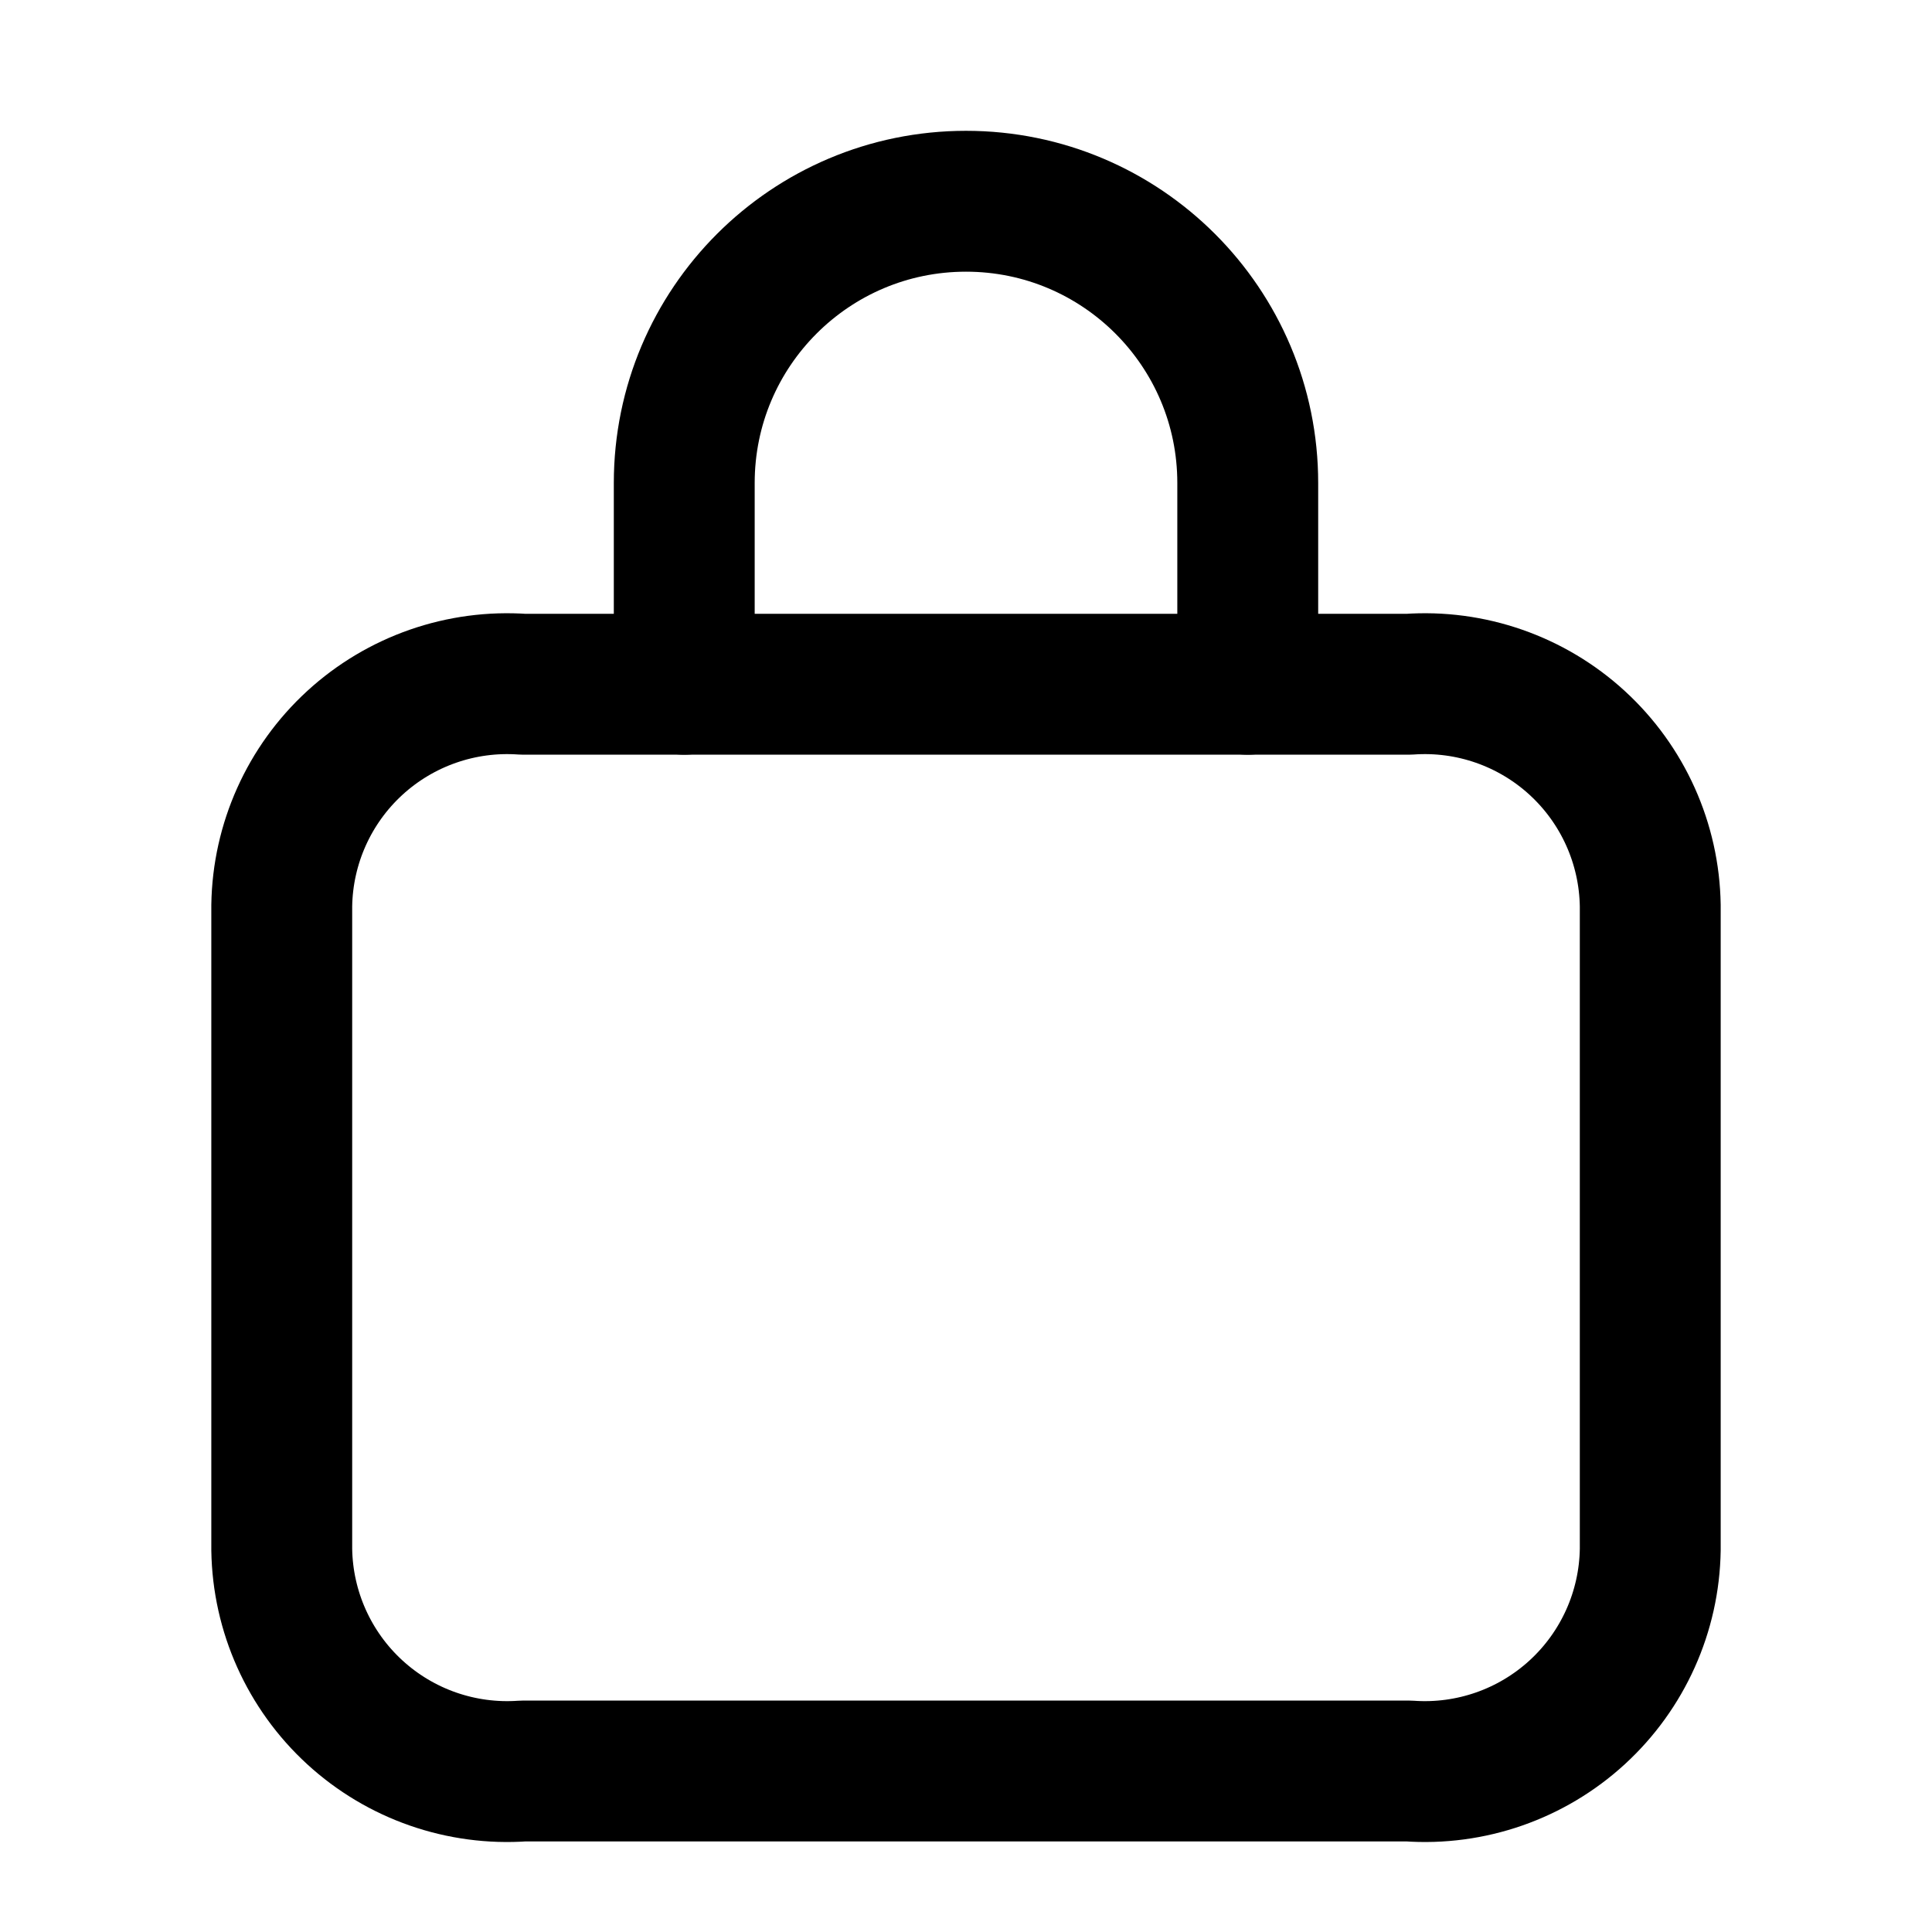
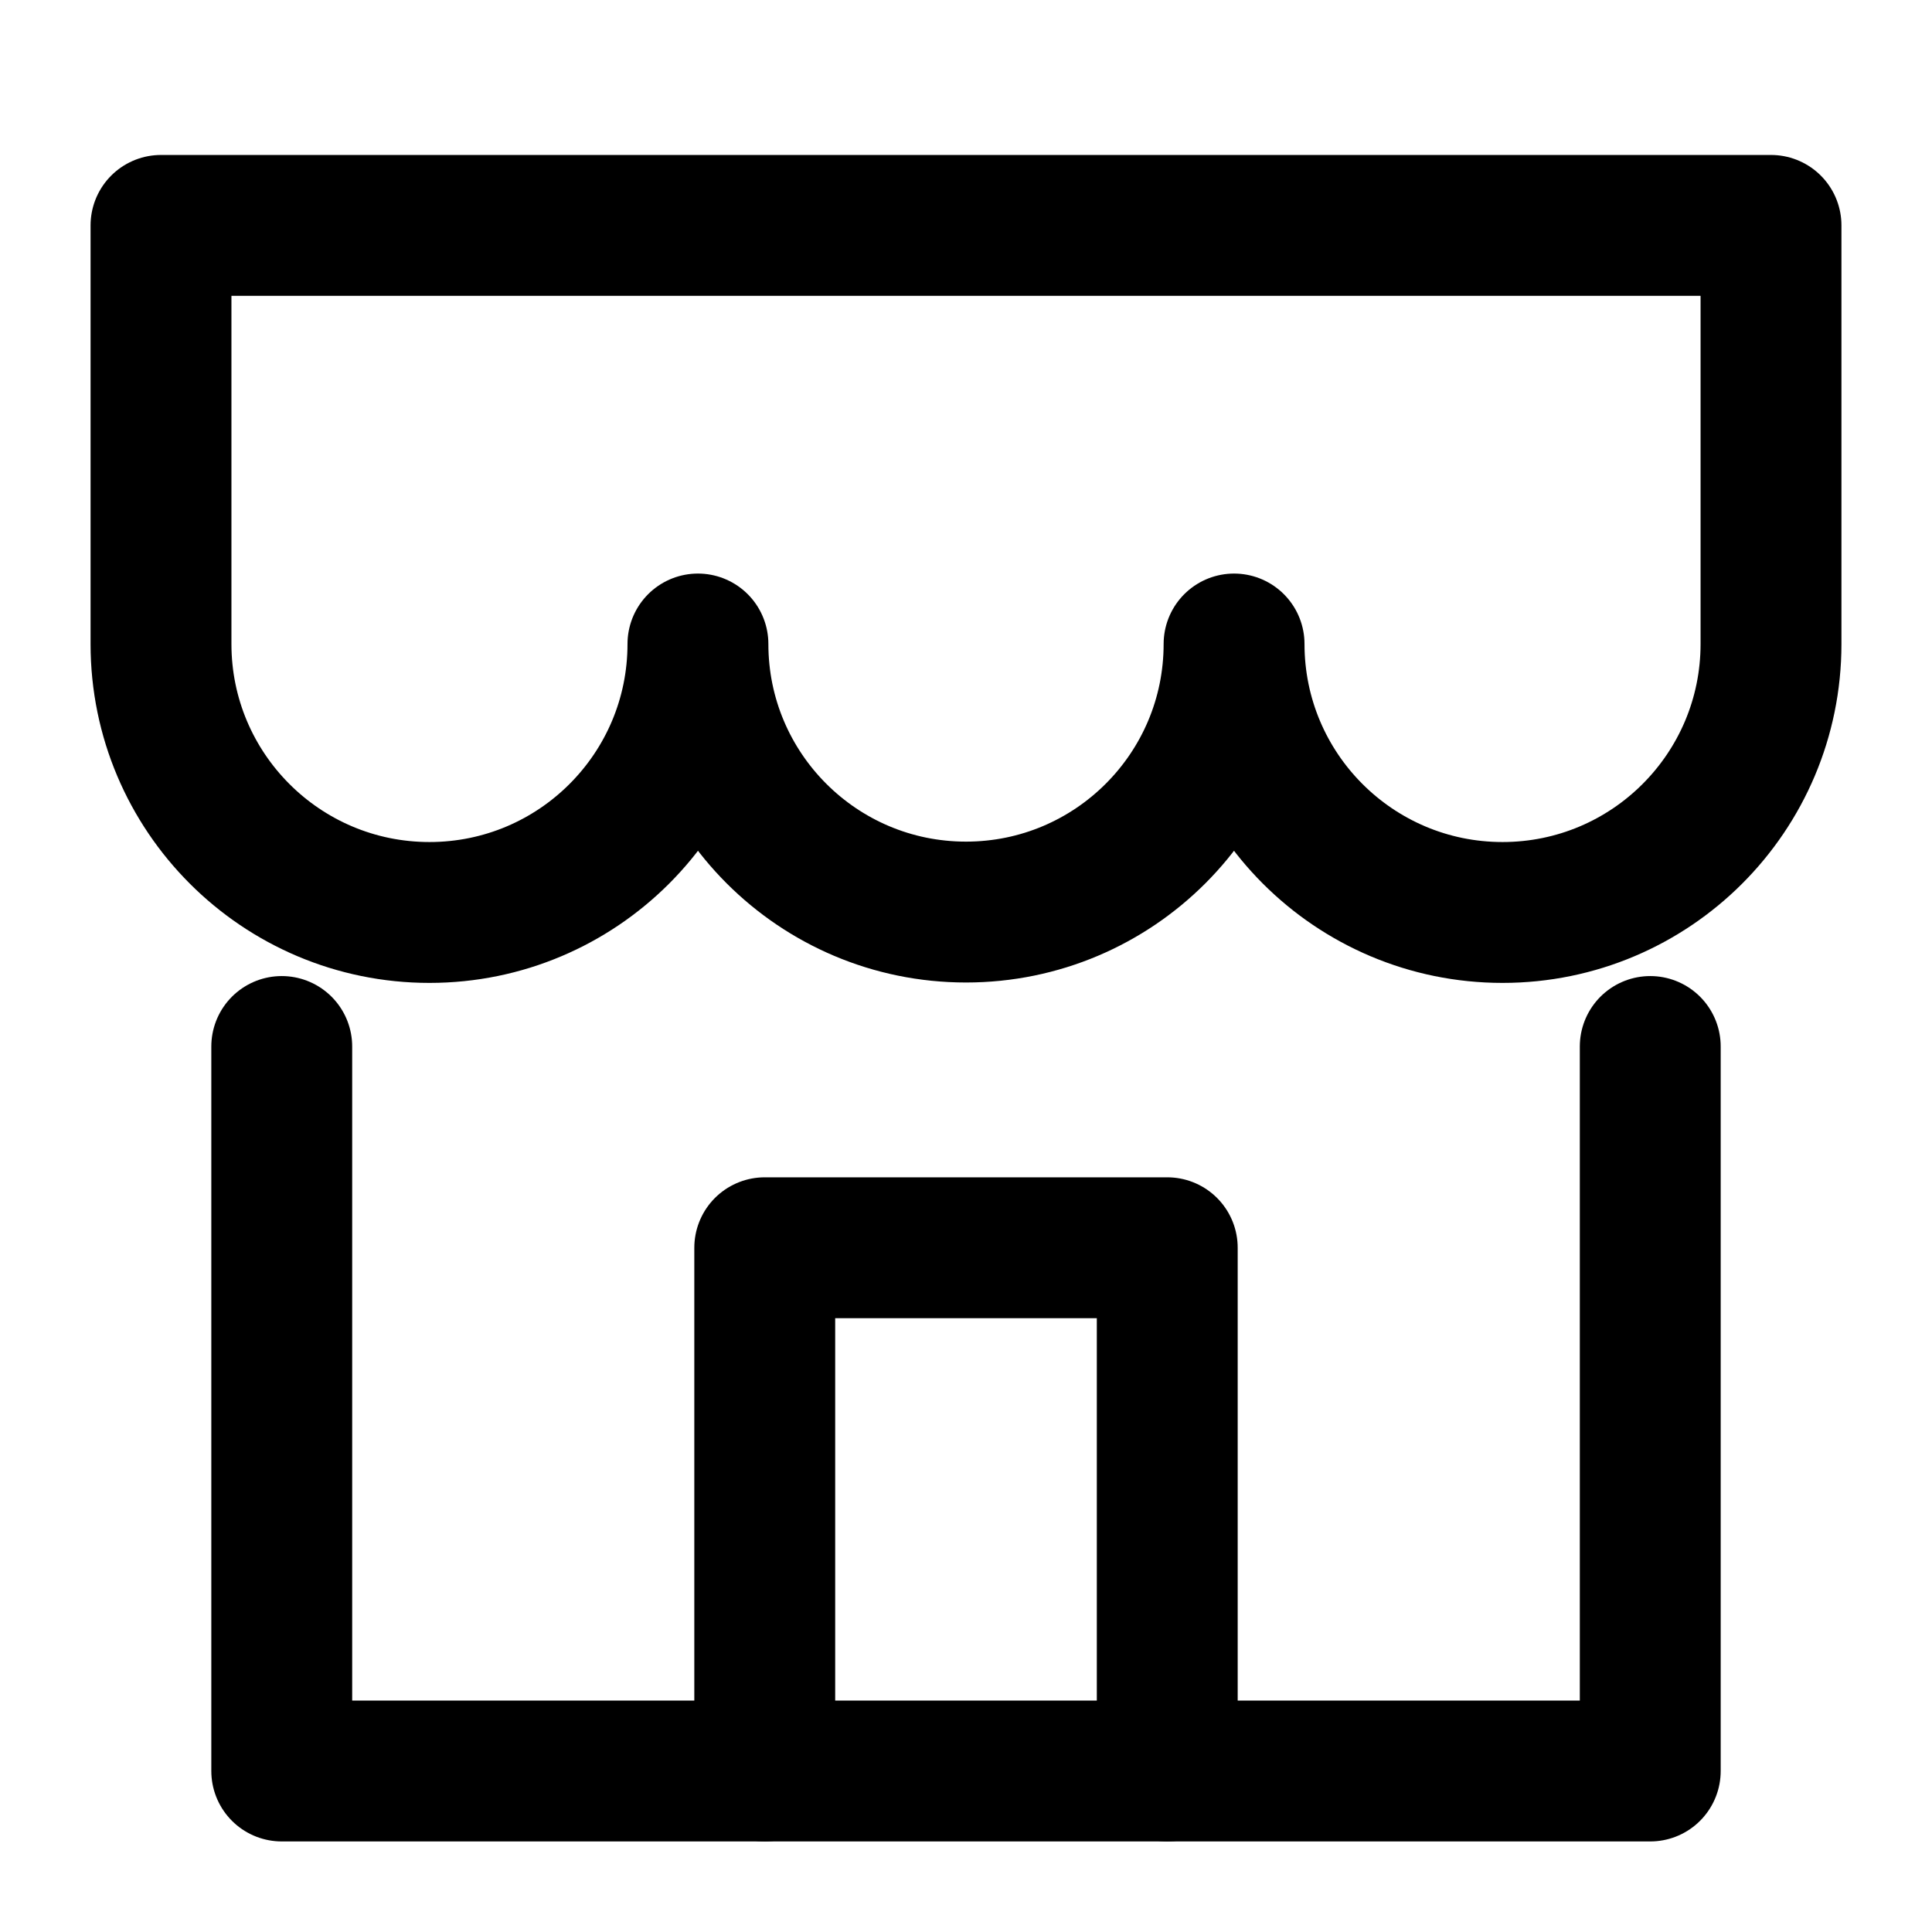
<svg xmlns="http://www.w3.org/2000/svg" width="24" height="24" viewBox="0 0 24 24" fill="none" stroke="currentColor" stroke-width="1.75" stroke-linecap="round" stroke-linejoin="round" class="li li-outline">
-   <path d="M6.5 8.5H17.5A2.8 2.8 0 0 1 20.5 11.25V19.25A2.8 2.8 0 0 1 17.5 22H6.5A2.8 2.8 0 0 1 3.5 19.25V11.25A2.8 2.8 0 0 1 6.5 8.5Z" />
-   <path d="M8.5 8.5V6A3.4 3.4 0 0 1 15.5 6V8.5" />
+   <path d="M2 2.8H22V8A3.33 3.33 0 0 1 15.33 8A3.33 3.33 0 0 1 8.67 8A3.33 3.33 0 0 1 2 8Z" />
+   <path d="M3.5 13V22H20.5V13" />
+   <path d="M9.5 22V15.5H14.5V22" />
</svg>
